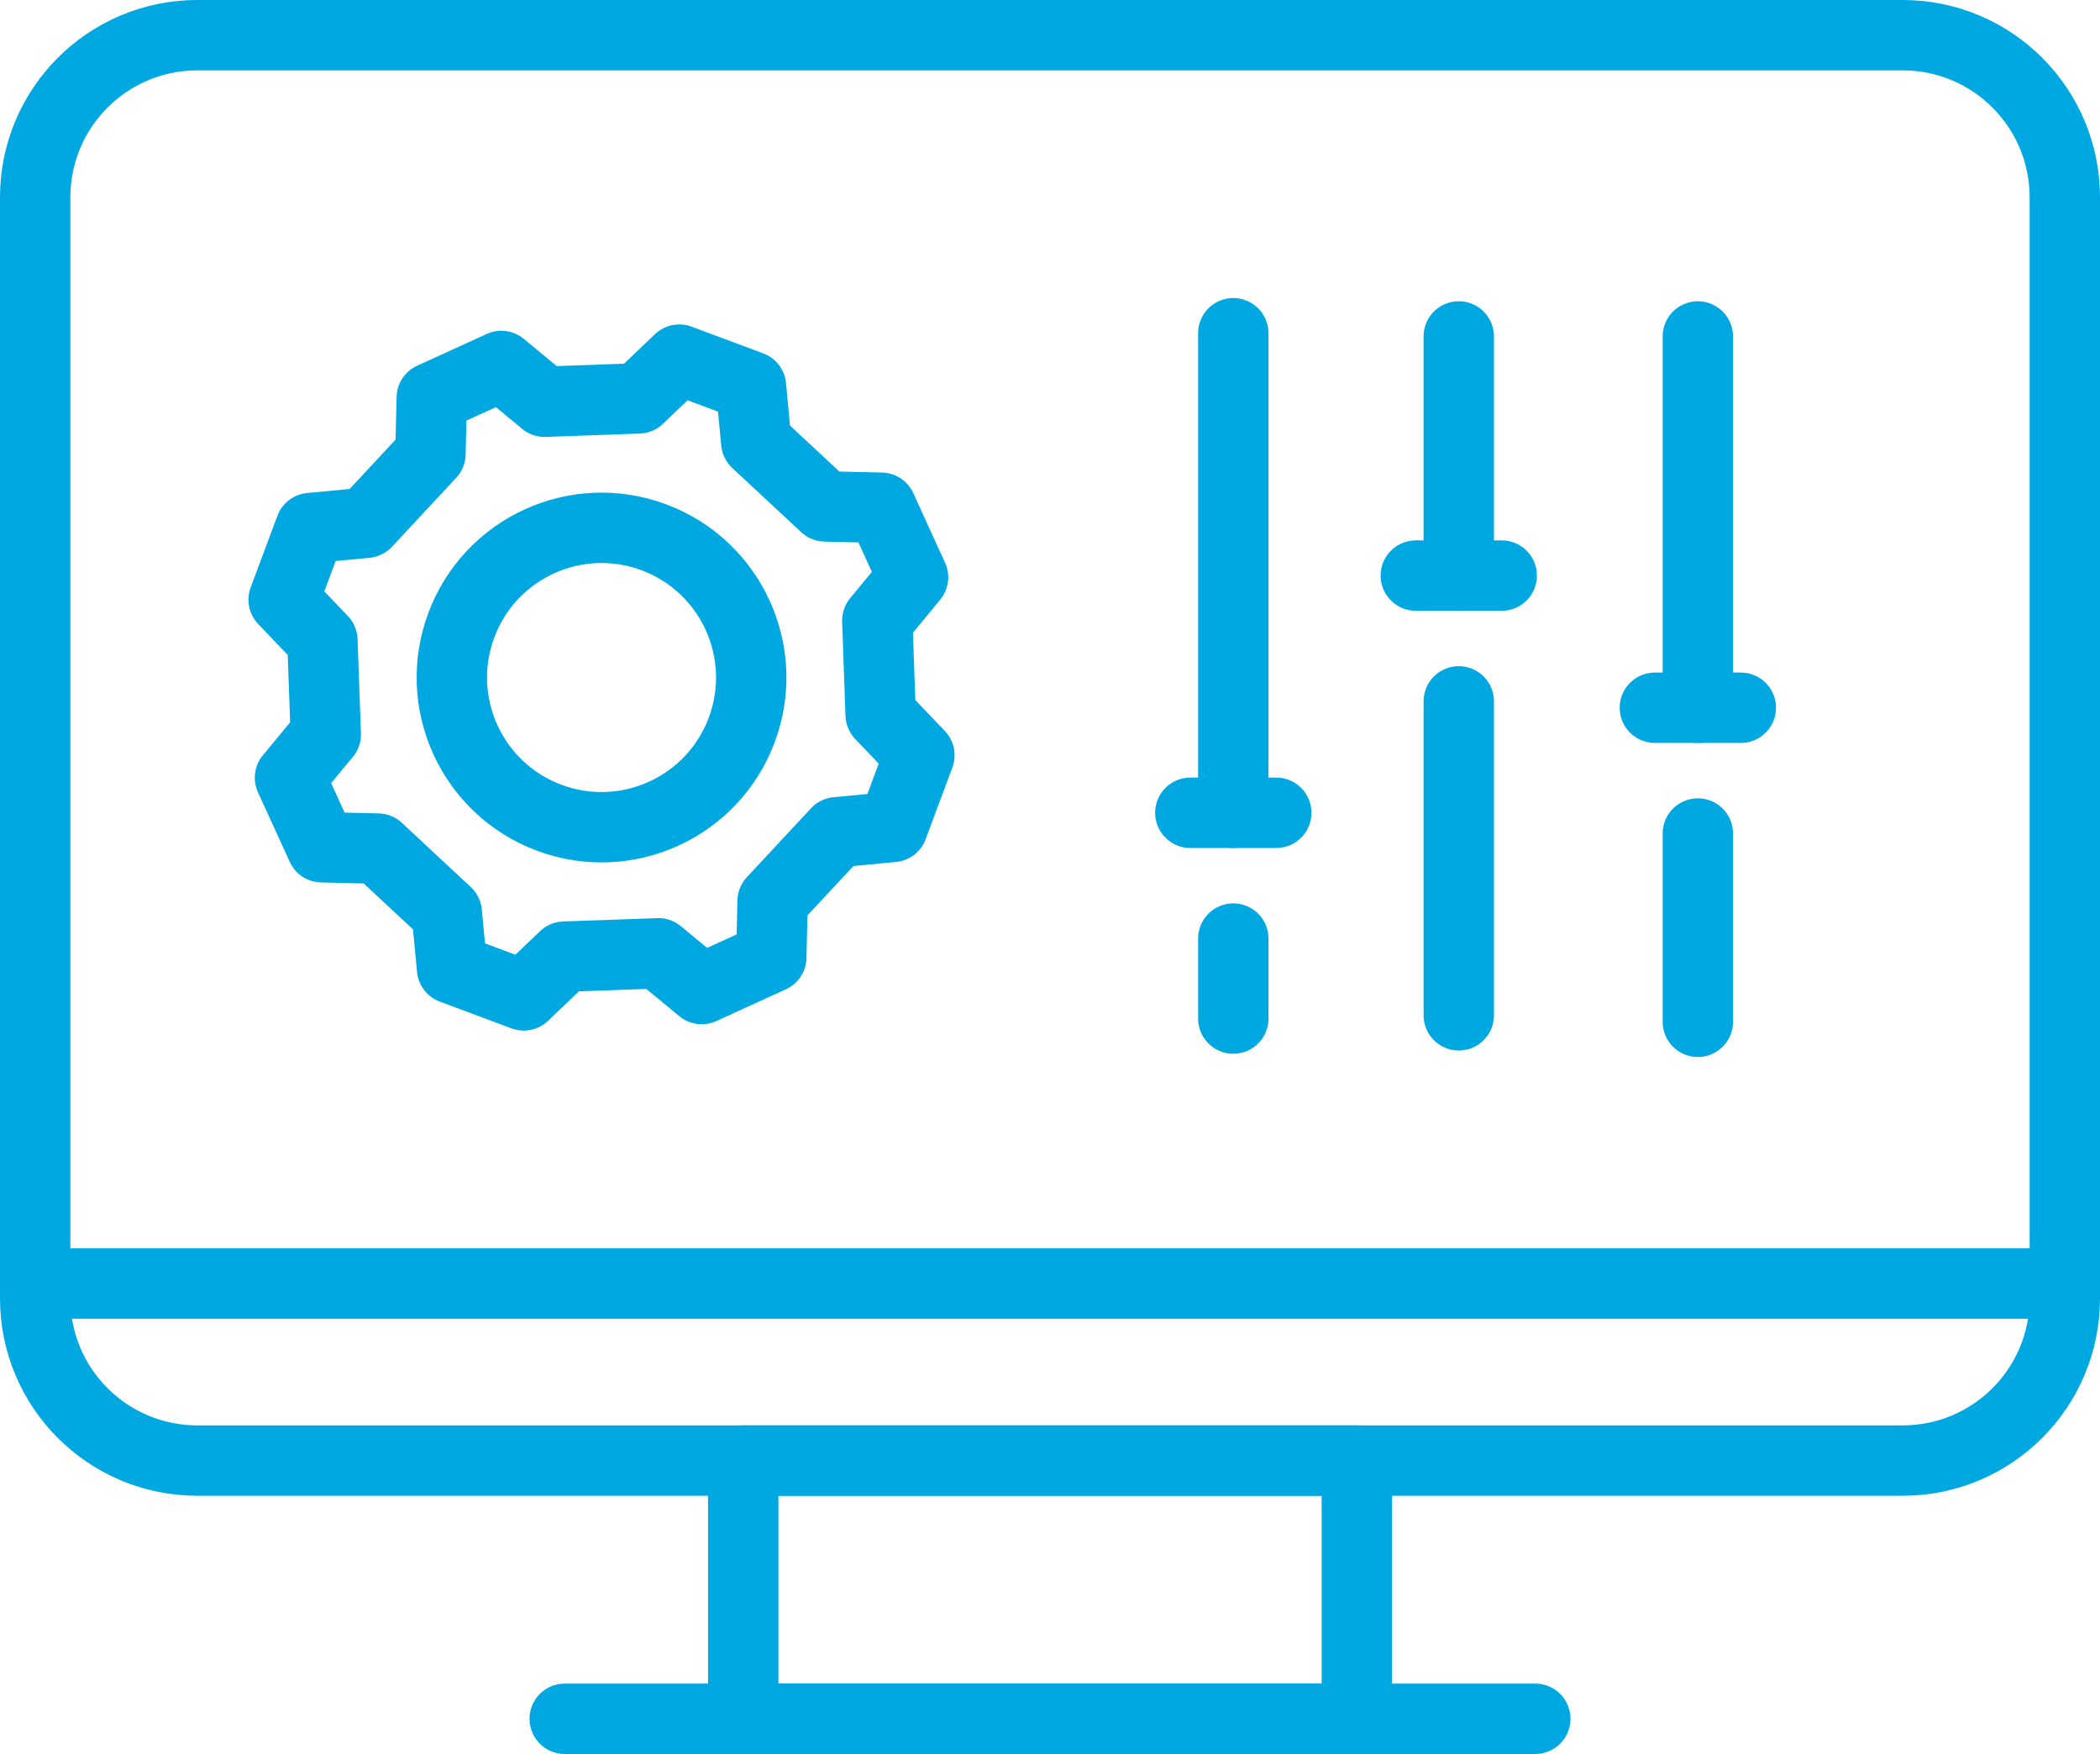
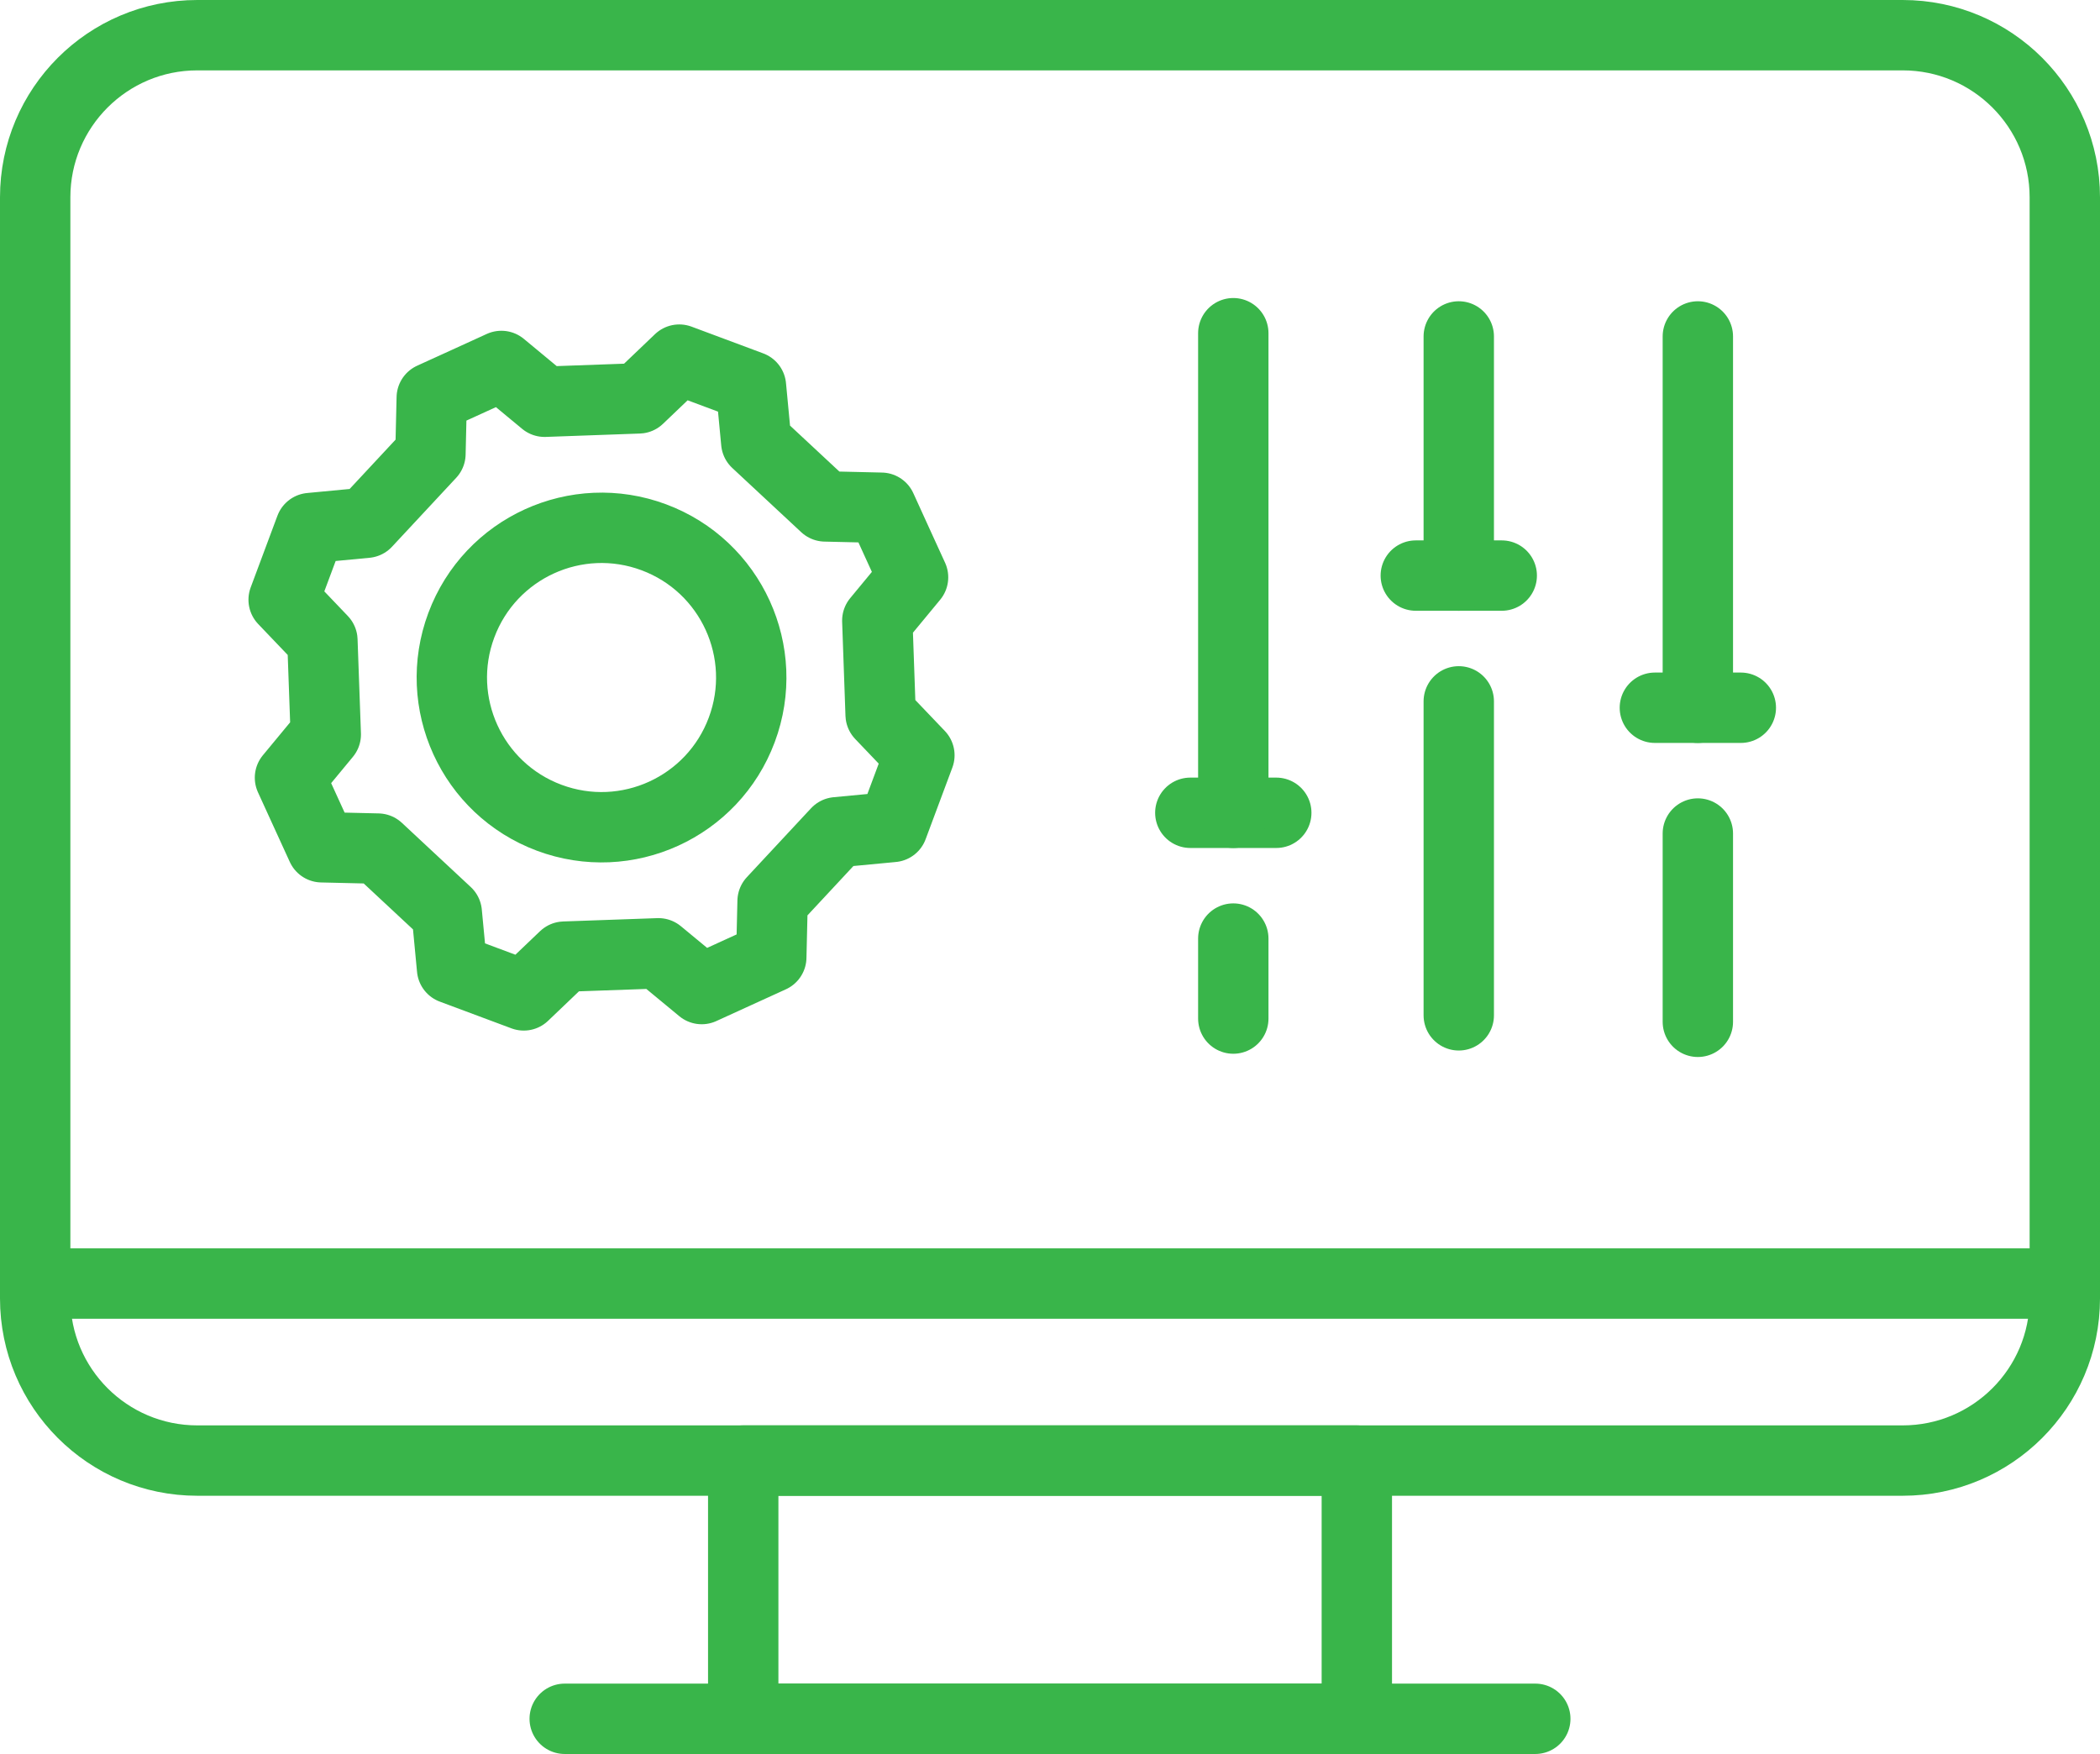
<svg xmlns="http://www.w3.org/2000/svg" id="Layer_2" data-name="Layer 2" viewBox="0 0 447.62 373.85">
  <defs>
    <style>
      .cls-1 {
        fill: none;
-         stroke: #00a8e2;
+         stroke: #39b54a;
        stroke-linecap: round;
        stroke-linejoin: round;
        stroke-width: 15px;
      }
    </style>
  </defs>
  <g id="Layer_1-2" data-name="Layer 1">
    <g>
+       <rect class="cls-1" x="7.5" y="7.5" width="432.62" height="303.81" rx="34.56" ry="34.56" />
+       <rect class="cls-1" x="158.42" y="311.31" width="130.79" height="55.04" />
+       <line class="cls-1" x1="440.12" y1="273.58" x2="7.5" y2="273.58" />
+       <line class="cls-1" x1="327.25" y1="366.35" x2="120.37" y2="366.35" />
+     </g>
+     <g>
      <g>
-         <rect class="cls-1" x="7.5" y="7.5" width="432.62" height="303.81" rx="34.56" ry="34.56" />
-         <rect class="cls-1" x="158.42" y="311.31" width="130.79" height="55.04" />
-         <line class="cls-1" x1="440.12" y1="273.58" x2="7.5" y2="273.58" />
-         <line class="cls-1" x1="327.25" y1="366.35" x2="120.37" y2="366.35" />
+         <polygon class="cls-1" points="144.79 76.65 136.14 84.91 116.08 85.63 106.87 78 99.45 81.39 92.03 84.77 91.75 96.73 78.07 111.42 66.16 112.55 63.31 120.19 60.46 127.83 68.72 136.48 69.44 156.54 61.81 165.76 65.2 173.18 68.59 180.59 80.55 180.87 95.23 194.55 96.36 206.46 111.64 212.16 120.29 203.9 140.35 203.19 149.57 210.81 156.99 207.42 164.4 204.04 164.68 192.08 178.36 177.39 190.27 176.26 193.12 168.62 195.97 160.98 187.71 152.33 187 132.27 194.62 123.05 191.23 115.64 187.85 108.22 175.89 107.94 161.2 94.26 160.07 82.35 144.79 76.65" />
+         <path class="cls-1" d="m158.11,155.56c-6.16,16.51-24.54,24.9-41.04,18.74-16.51-6.16-24.9-24.54-18.74-41.04,6.16-16.51,24.54-24.9,41.04-18.74,16.51,6.16,24.9,24.54,18.74,41.04Z" />
      </g>
      <g>
-         <g>
-           <polygon class="cls-1" points="144.79 76.65 136.14 84.91 116.08 85.63 106.87 78 99.45 81.39 92.03 84.77 91.75 96.73 78.07 111.42 66.16 112.55 63.31 120.19 60.46 127.83 68.72 136.48 69.44 156.54 61.81 165.76 65.2 173.18 68.59 180.59 80.55 180.87 95.23 194.55 96.36 206.46 111.64 212.16 120.29 203.9 140.35 203.19 149.57 210.81 156.99 207.42 164.4 204.04 164.68 192.08 178.36 177.39 190.27 176.26 193.12 168.62 195.97 160.98 187.71 152.33 187 132.27 194.62 123.05 191.23 115.64 187.85 108.22 175.89 107.94 161.2 94.26 160.07 82.35 144.79 76.65" />
-           <path class="cls-1" d="m158.11,155.56c-6.16,16.51-24.54,24.9-41.04,18.74-16.51-6.16-24.9-24.54-18.74-41.04,6.16-16.51,24.54-24.9,41.04-18.74,16.51,6.16,24.9,24.54,18.74,41.04Z" />
-         </g>
-         <g>
-           <line class="cls-1" x1="253.72" y1="173.24" x2="272.04" y2="173.24" />
-           <line class="cls-1" x1="262.88" y1="71.02" x2="262.88" y2="173.24" />
-           <line class="cls-1" x1="262.88" y1="200.05" x2="262.88" y2="217.1" />
-           <line class="cls-1" x1="301.78" y1="122.68" x2="320.1" y2="122.68" />
-           <line class="cls-1" x1="310.94" y1="71.71" x2="310.94" y2="122.68" />
-           <line class="cls-1" x1="310.94" y1="149.49" x2="310.94" y2="216.41" />
-           <line class="cls-1" x1="352.74" y1="150.85" x2="371.06" y2="150.85" />
-           <line class="cls-1" x1="361.9" y1="71.71" x2="361.9" y2="150.85" />
-           <line class="cls-1" x1="361.9" y1="177.66" x2="361.9" y2="217.79" />
-         </g>
+         <line class="cls-1" x1="253.72" y1="173.24" x2="272.04" y2="173.24" />
+         <line class="cls-1" x1="262.88" y1="71.02" x2="262.88" y2="173.24" />
+         <line class="cls-1" x1="262.88" y1="200.05" x2="262.88" y2="217.1" />
+         <line class="cls-1" x1="301.78" y1="122.68" x2="320.1" y2="122.68" />
+         <line class="cls-1" x1="310.94" y1="71.71" x2="310.94" y2="122.68" />
+         <line class="cls-1" x1="310.94" y1="149.49" x2="310.94" y2="216.41" />
+         <line class="cls-1" x1="352.74" y1="150.85" x2="371.06" y2="150.85" />
+         <line class="cls-1" x1="361.9" y1="71.71" x2="361.9" y2="150.85" />
+         <line class="cls-1" x1="361.9" y1="177.66" x2="361.9" y2="217.79" />
      </g>
    </g>
  </g>
</svg>
